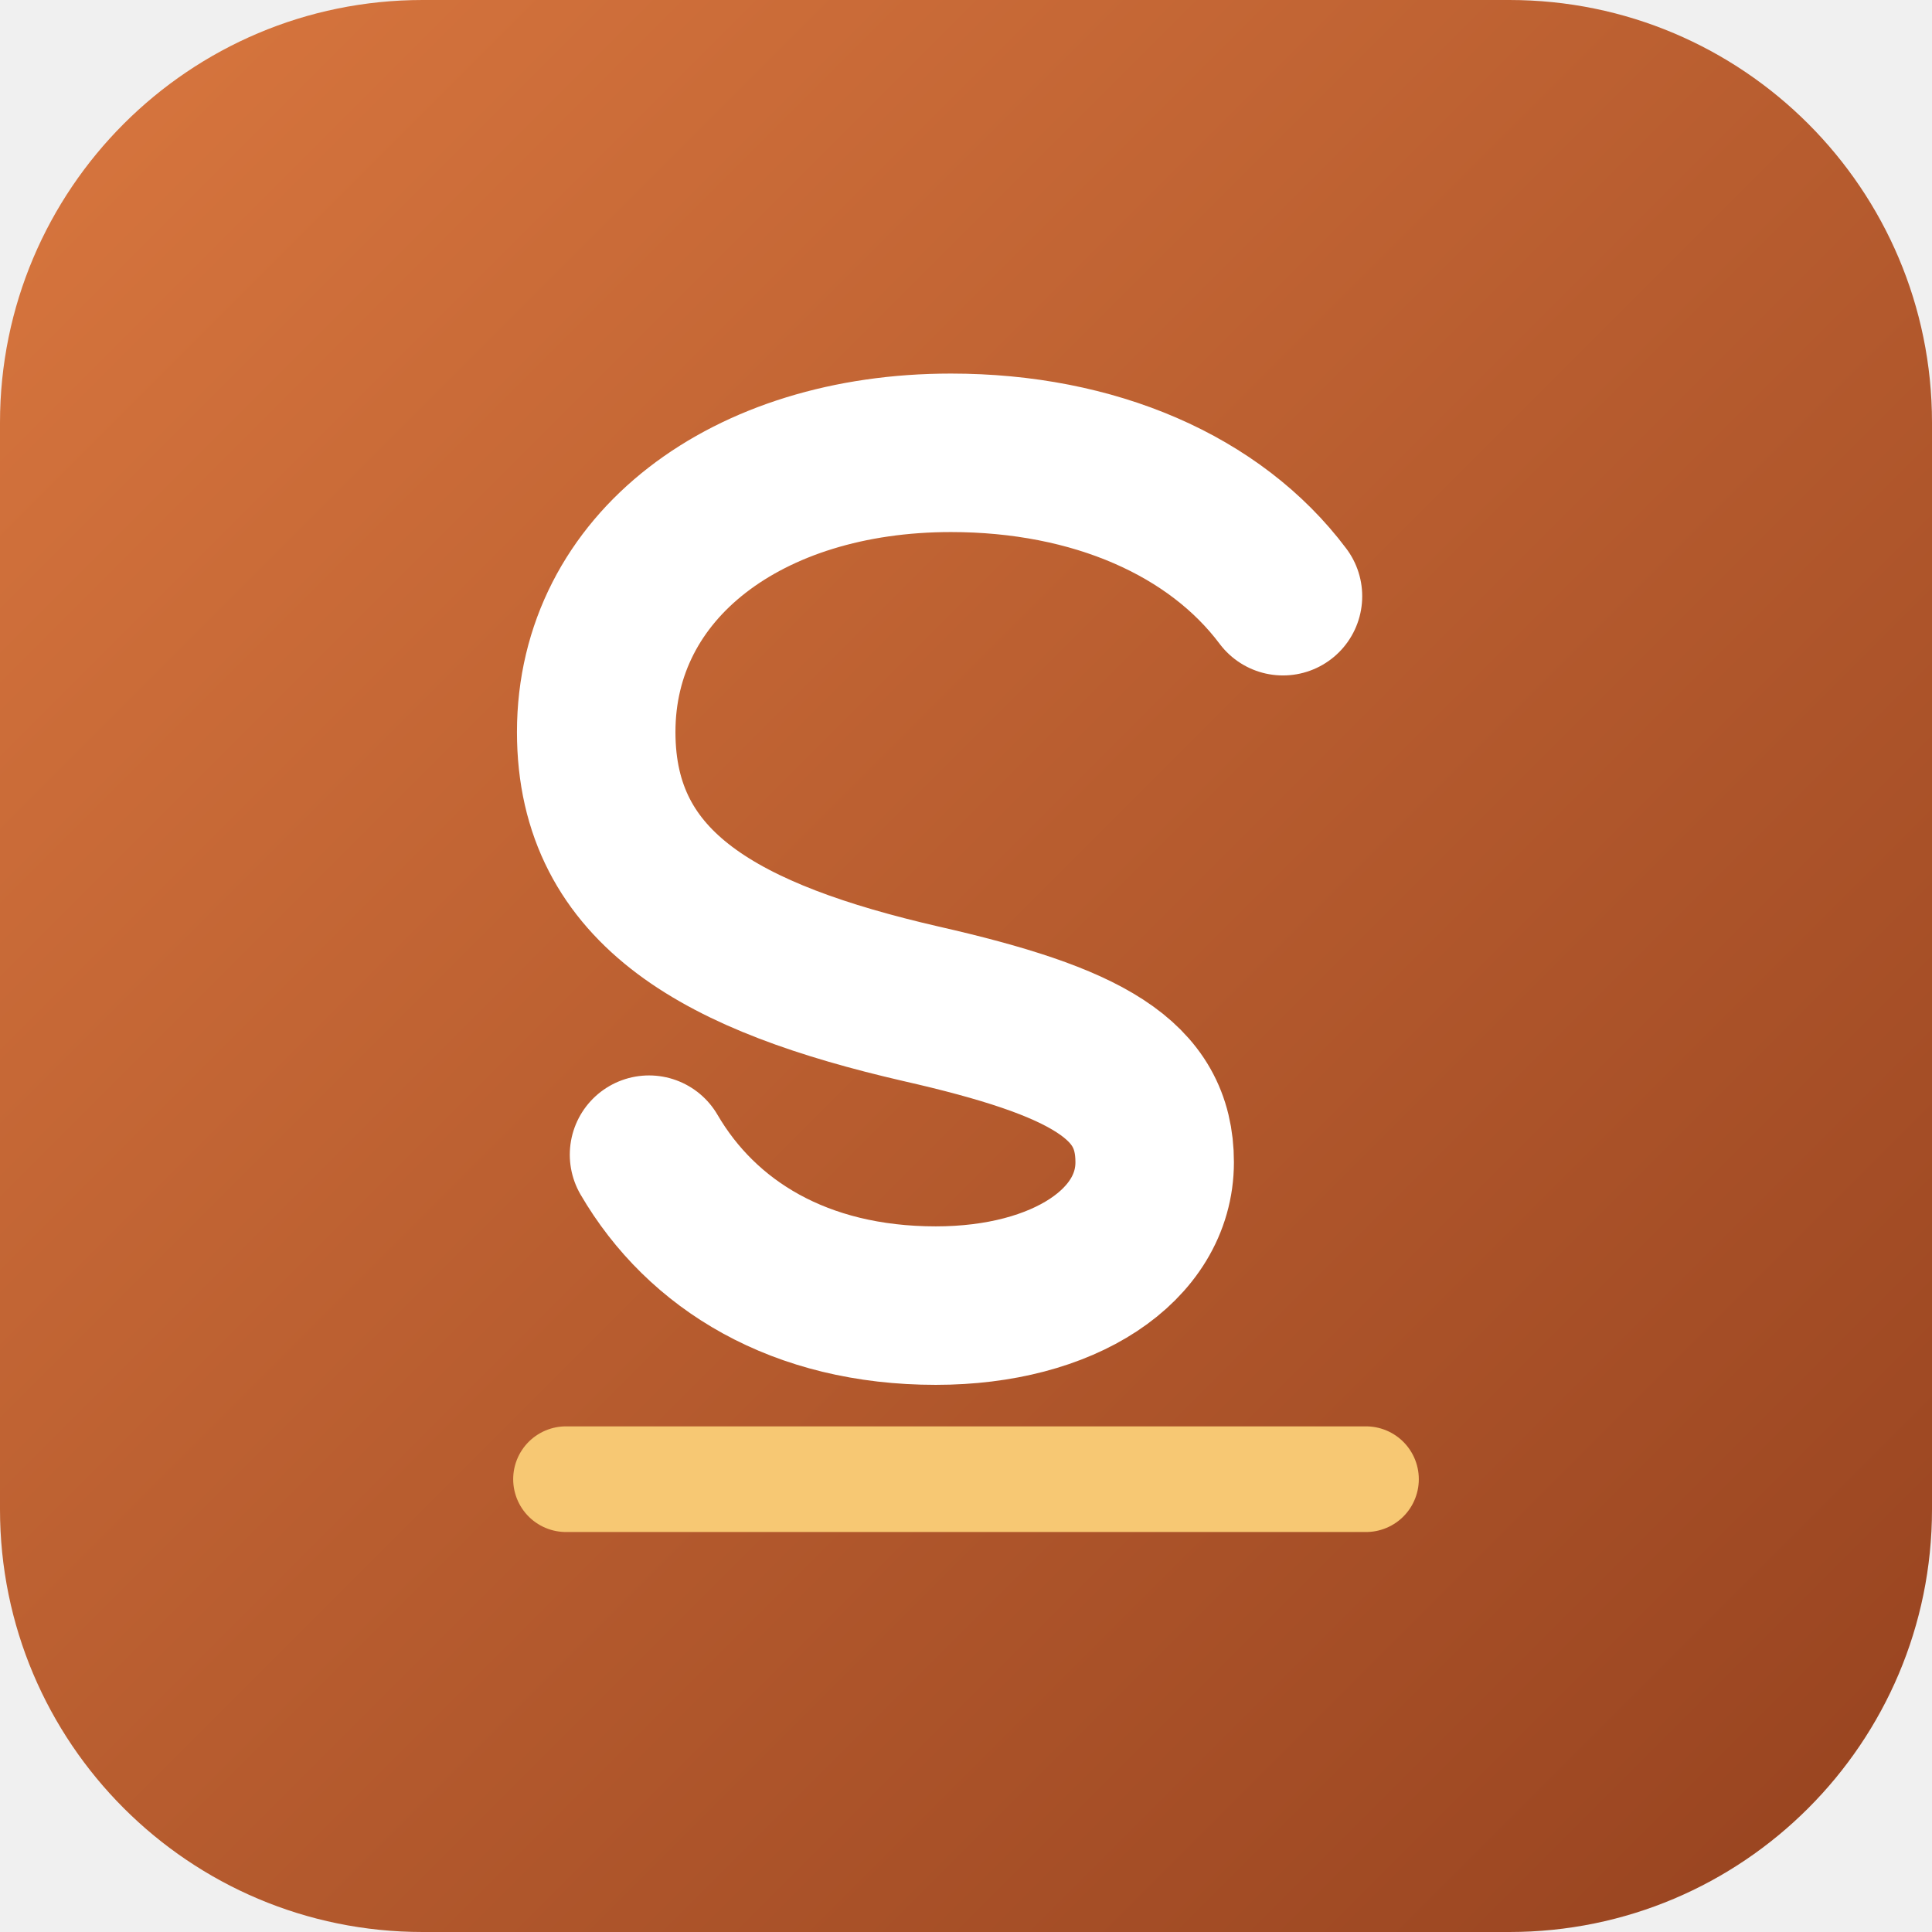
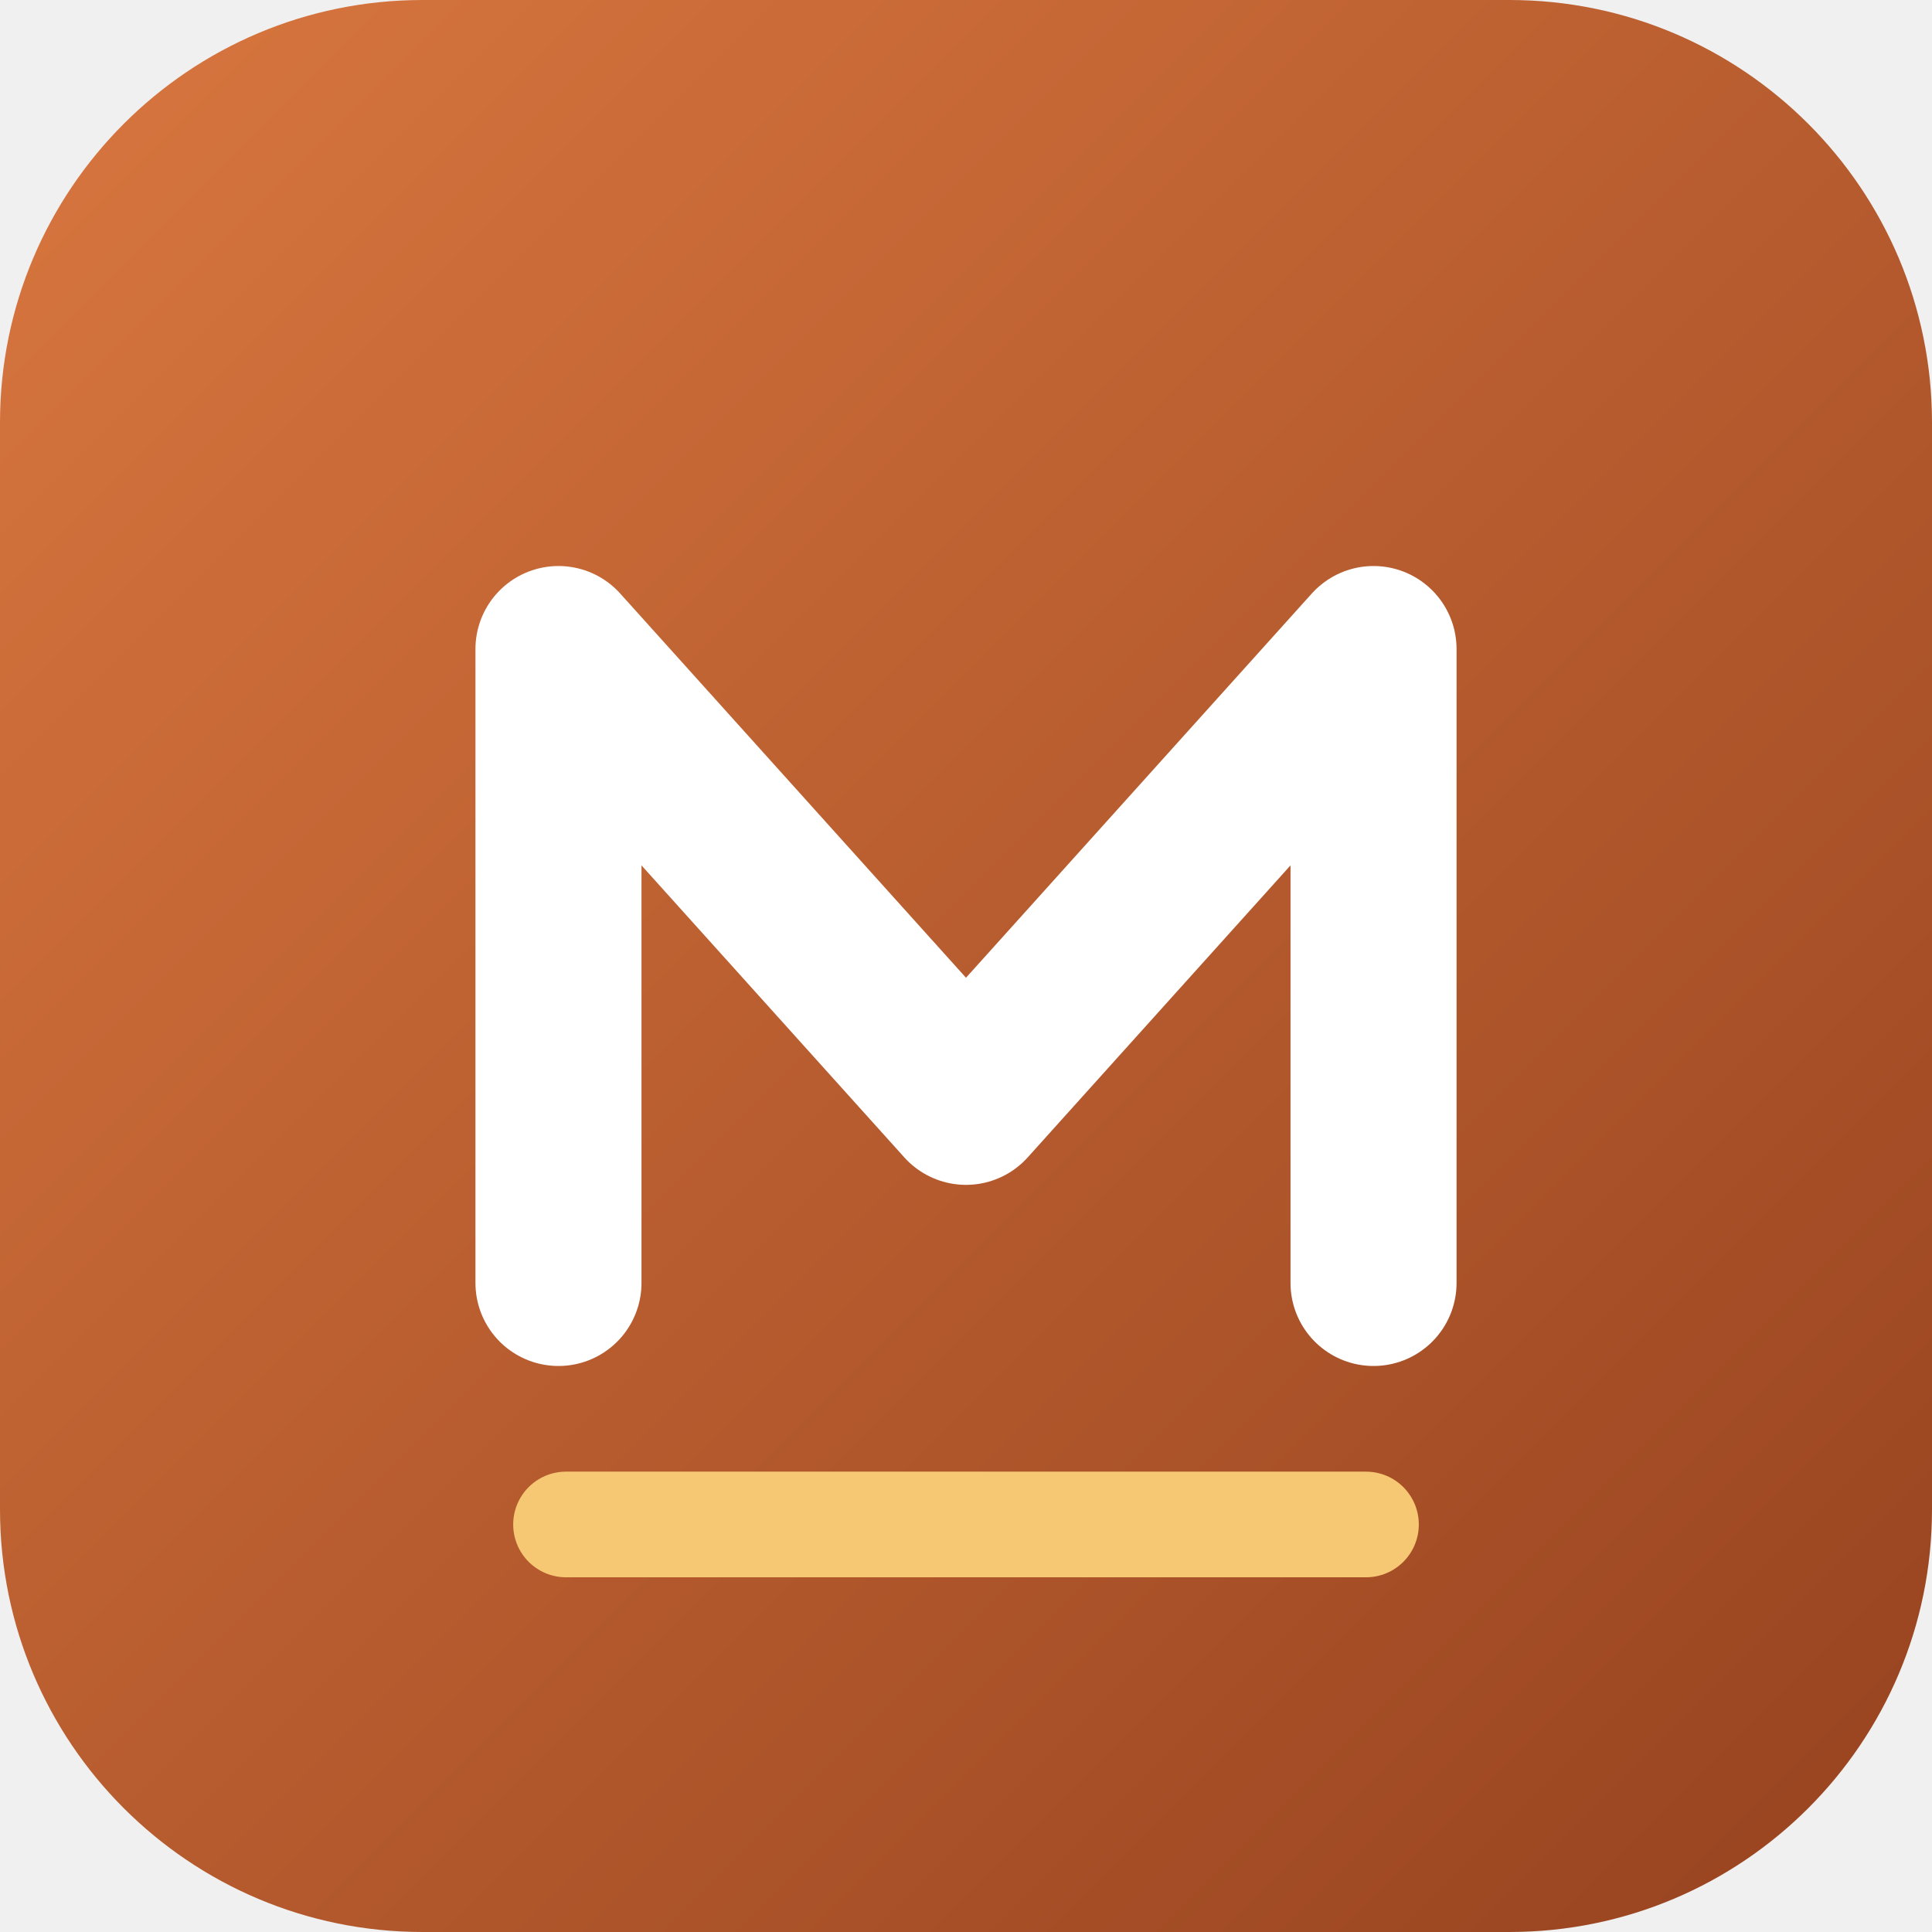
<svg xmlns="http://www.w3.org/2000/svg" viewBox="0 0 512 512">
  <defs>
    <linearGradient id="g" x1="0" y1="0" x2="1" y2="1">
      <stop offset="0" stop-color="#d9773f" />
      <stop offset="1" stop-color="#96421f" />
    </linearGradient>
  </defs>
  <rect width="512" height="512" rx="112" fill="url(#g)" />
-   <path d="M340 158c-18-24-50-38-88-38-54 0-94 30-94 74 0 42 34 60 86 72 44 10 62 20 62 42 0 22-24 38-58 38-36 0-62-16-76-40" fill="none" stroke="#fff" stroke-width="42" stroke-linecap="round" />
-   <path d="M150 392h212" stroke="#f7c873" stroke-width="28" stroke-linecap="round" />
+   <path d="M148 340V172l108 120 108-120v168" fill="none" stroke="#fff" stroke-width="44" stroke-linecap="round" stroke-linejoin="round" />
+   <path d="M150 404h212" stroke="#f7c873" stroke-width="28" stroke-linecap="round" />
</svg>
